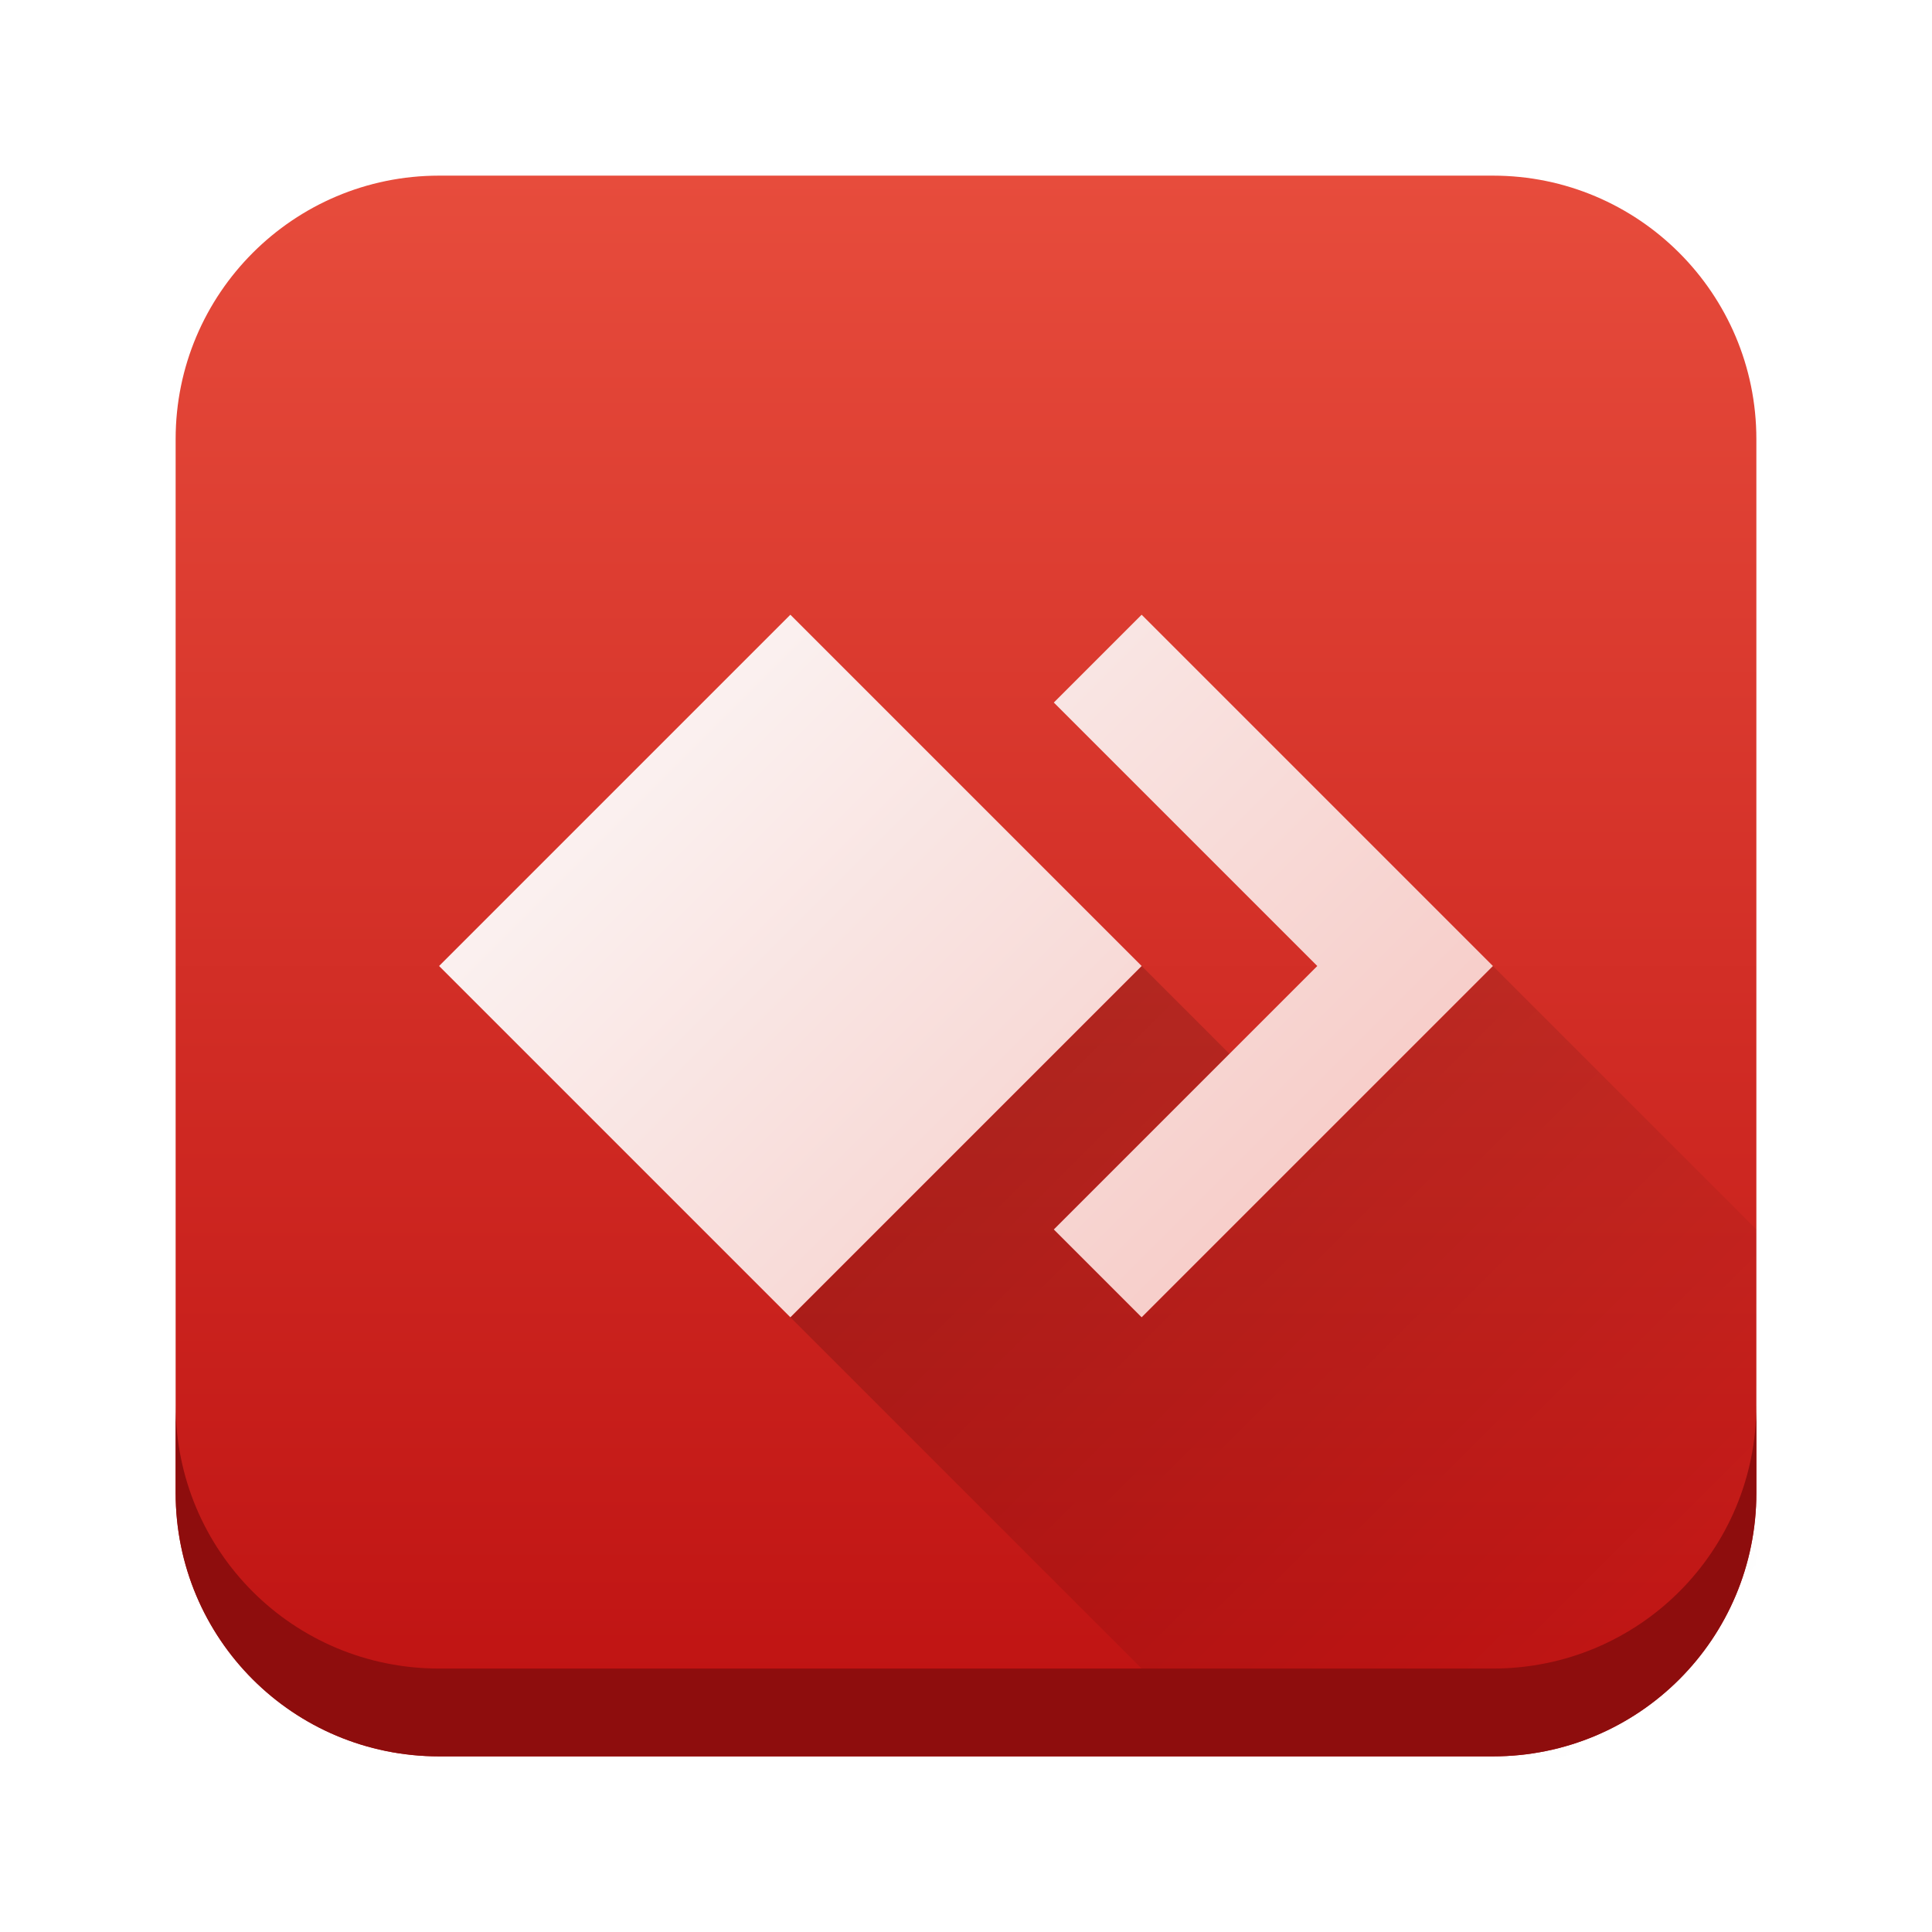
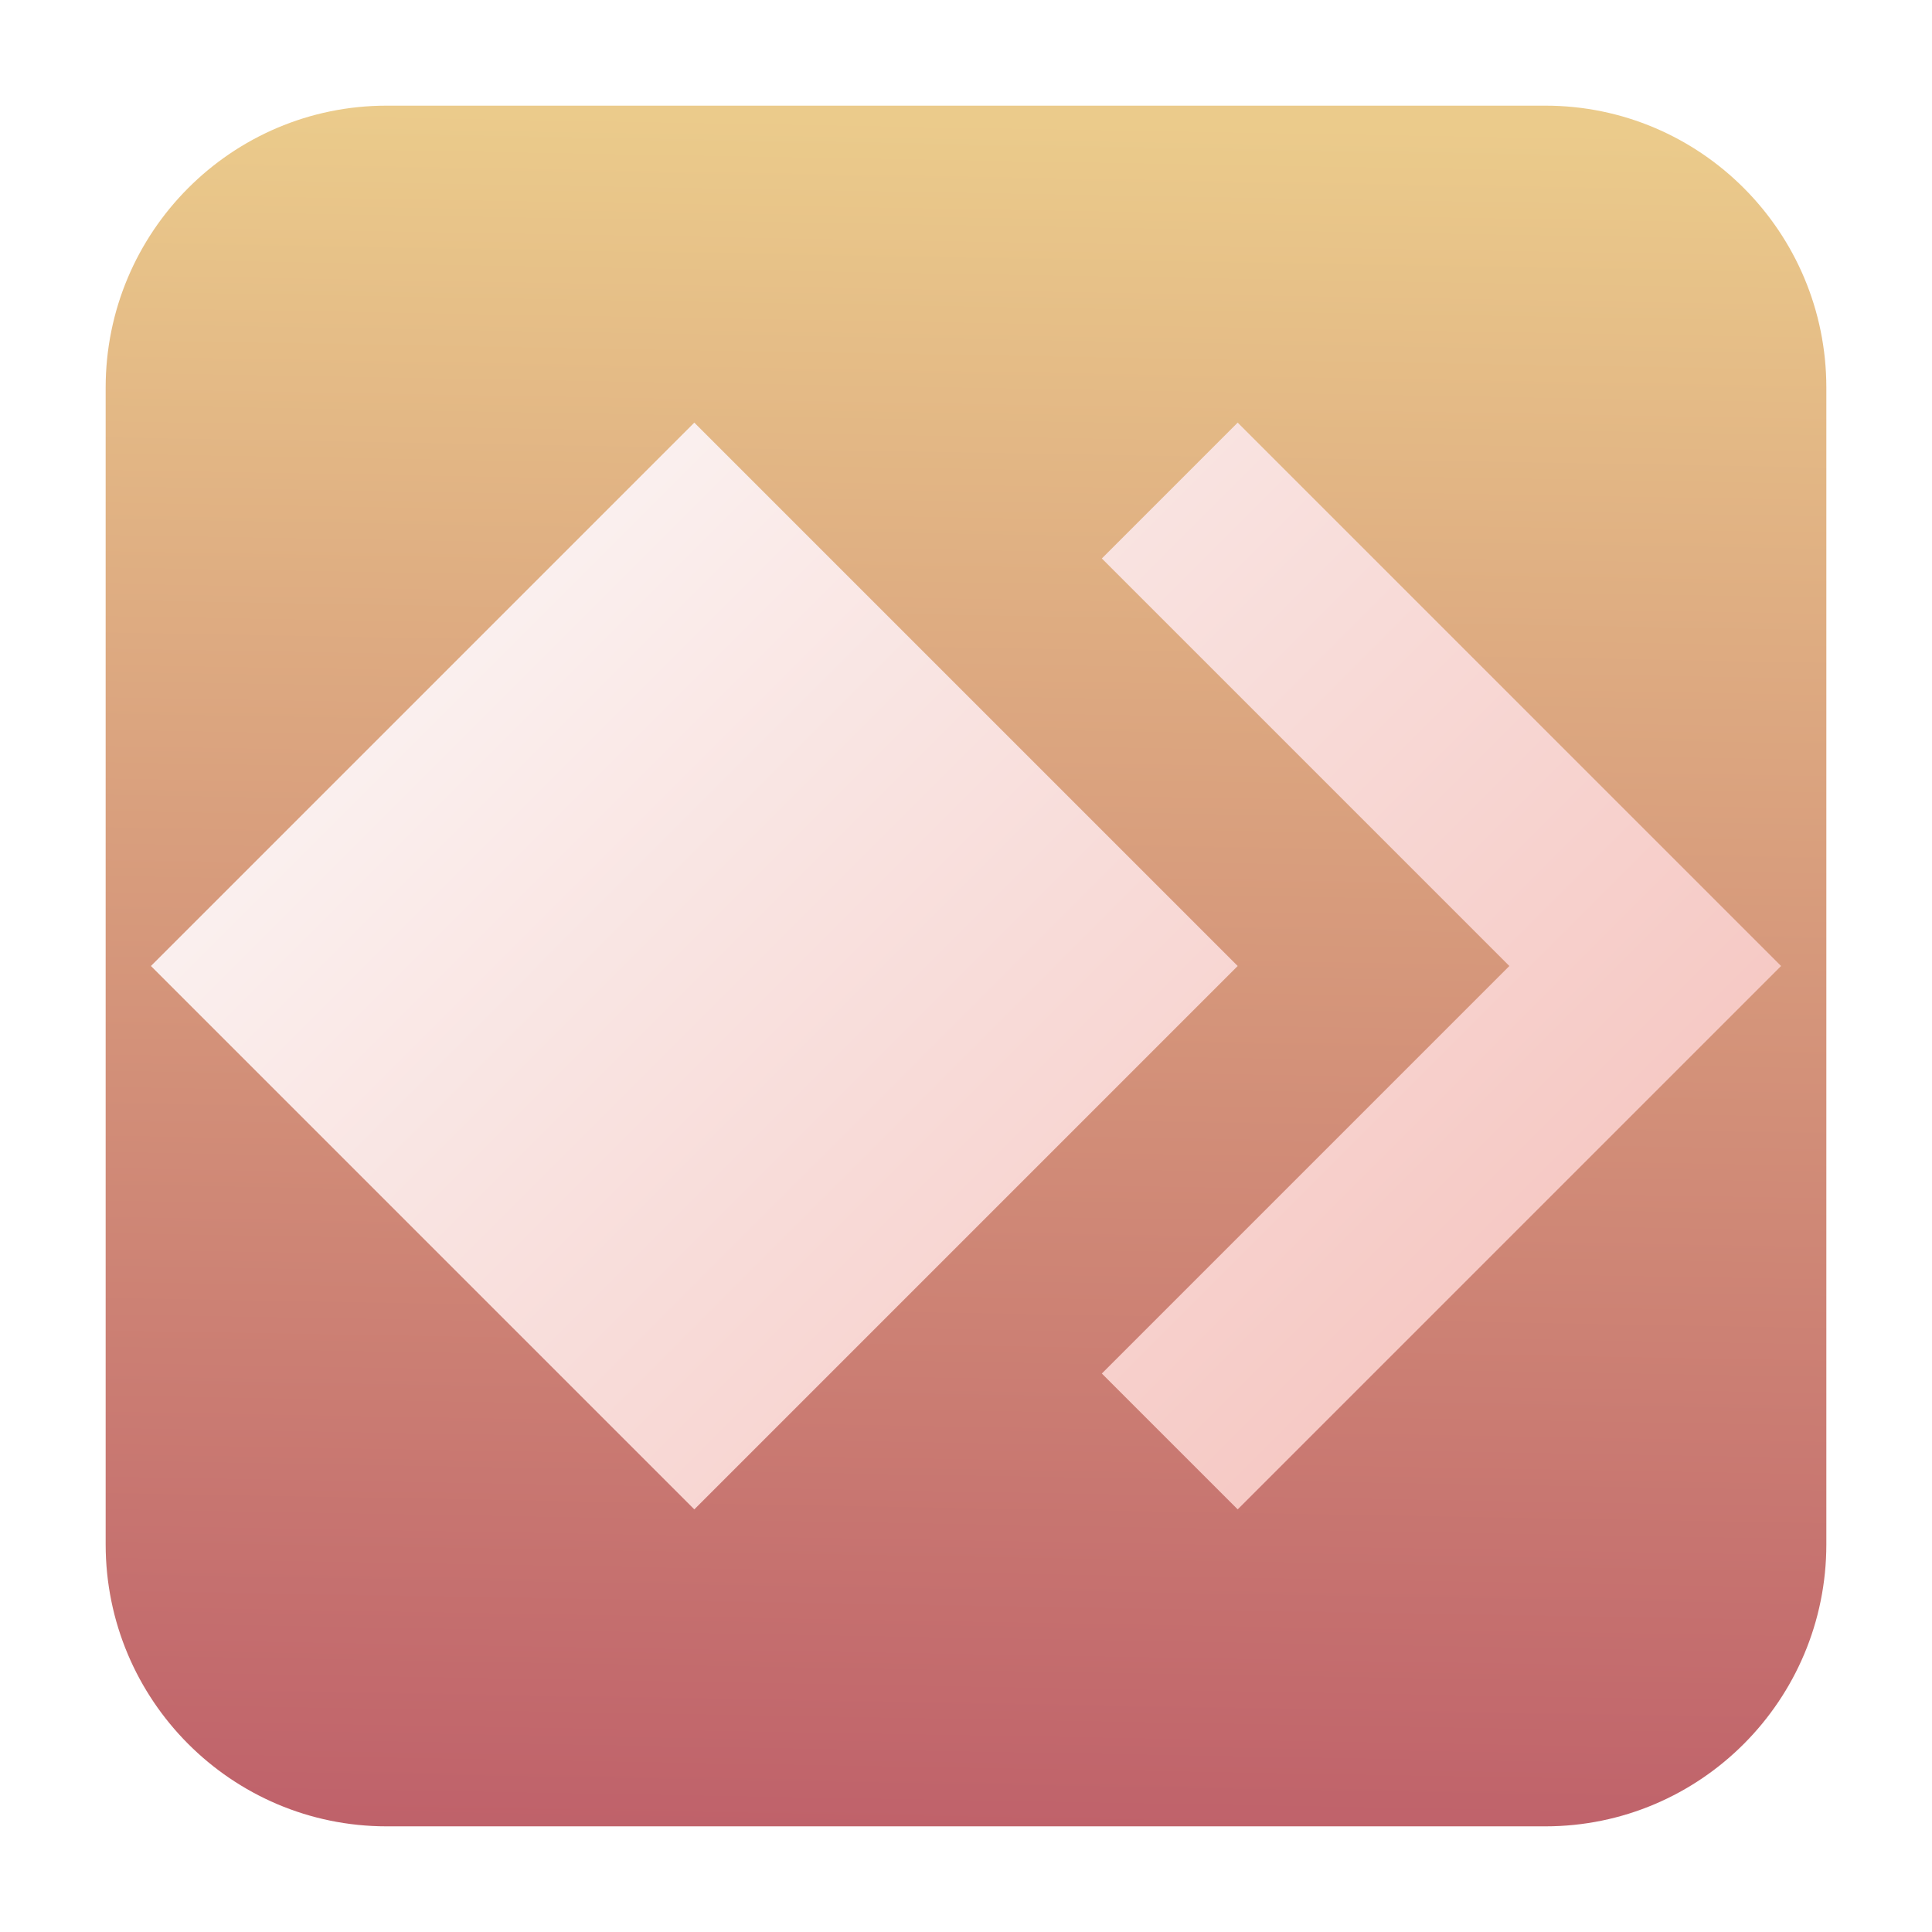
- <svg xmlns="http://www.w3.org/2000/svg" height="22" viewBox="0 0 22 22" width="22">
-   <linearGradient id="a" gradientUnits="userSpaceOnUse" x1="2" x2="2" y1="20" y2="2">
-     <stop offset="0" stop-color="#be1111" />
-     <stop offset="1" stop-color="#e74c3c" />
+ <svg xmlns="http://www.w3.org/2000/svg" xmlns:xlink="http://www.w3.org/1999/xlink" height="64" viewBox="0 0 64 64" width="64" version="1.1" id="svg25">
+   <defs id="defs29">
+     <linearGradient xlink:href="#linearGradient1051" id="linearGradient1053" x1="-98.535" y1="60.492" x2="-97.57" y2="5.492" gradientUnits="userSpaceOnUse" gradientTransform="matrix(1.036364,0,0,1.036364,135.1182,-1.692184)" />
+     <linearGradient id="linearGradient1051">
+       <stop style="stop-color:#bf616a;stop-opacity:1;" offset="0" id="stop1047" />
+       <stop style="stop-color:#ebcb8b;stop-opacity:1;" offset="1" id="stop1049" />
+     </linearGradient>
+     <linearGradient id="linearGradient902" gradientUnits="userSpaceOnUse" x1="2" x2="30" y1="4" y2="32" gradientTransform="translate(29.27775,-16)">
+       <stop offset="0" stop-color="#fcfcfc" id="stop7-3" />
+       <stop offset="1" stop-color="#e74c3c" id="stop9-6" />
+     </linearGradient>
+     <linearGradient xlink:href="#b" id="linearGradient1527" gradientUnits="userSpaceOnUse" gradientTransform="matrix(4.5,0,0,4.5,-4,-4.000005)" x1="2" y1="4" x2="30" y2="32" />
+   </defs>
+   <linearGradient id="a" gradientUnits="userSpaceOnUse" x1="0" x2="0" y1="16" y2="0" gradientTransform="translate(29.27775,-16)">
+     <stop offset="0" stop-color="#be1111" id="stop2" />
+     <stop offset="1" stop-color="#e74c3c" id="stop4" />
  </linearGradient>
-   <linearGradient id="b" gradientUnits="userSpaceOnUse" x1="5" x2="36" y1="7" y2="38">
-     <stop offset="0" stop-color="#fcfcfc" />
-     <stop offset="1" stop-color="#e74c3c" />
+   <linearGradient id="b" gradientUnits="userSpaceOnUse" x1="2" x2="30" y1="4" y2="32" gradientTransform="translate(29.27775,-16)">
+     <stop offset="0" stop-color="#fcfcfc" id="stop7" />
+     <stop offset="1" stop-color="#e74c3c" id="stop9" />
  </linearGradient>
-   <linearGradient id="c" gradientUnits="userSpaceOnUse" x1="9" x2="18" y1="11" y2="20">
-     <stop offset="0" />
-     <stop offset="1" stop-opacity="0" />
+   <linearGradient id="c" gradientUnits="userSpaceOnUse" x1="6" x2="14" y1="8" y2="16" gradientTransform="translate(29.27775,-16)">
+     <stop offset="0" id="stop12" />
+     <stop offset="1" stop-opacity="0" id="stop14" />
  </linearGradient>
-   <rect fill="url(#a)" height="18" ry="3" width="18" x="2" y="2" />
-   <path d="m9 15 5 5h6v-6l-3-3-2 2-2-2z" fill="url(#c)" opacity=".2" />
-   <path d="m9 7-4 4 4 4 4-4zm4 0-1 1 3 3-3 3 1 1 4-4z" fill="url(#b)" />
-   <path d="m2 16v1c0 1.662 1.338 3 3 3h12c1.662 0 3-1.338 3-3v-1c0 1.662-1.338 3-3 3h-12c-1.662 0-3-1.338-3-3z" fill="#8e0d0d" />
+   <rect ry="9.343" y="3.5" x="3.5" height="57" width="57" id="rect1045" style="fill:url(#linearGradient1053);fill-opacity:1;stroke-width:2.844;stroke-linecap:round" rx="9.312" />
+   <path d="M 23,14 5,32 23,50 41,32 Z M 41,14 36.5,18.5 50,32 36.5,45.5 41,50 59,32 Z" fill="url(#b)" id="path21-7-5" style="fill:url(#linearGradient1527);stroke-width:4.5" />
</svg>
